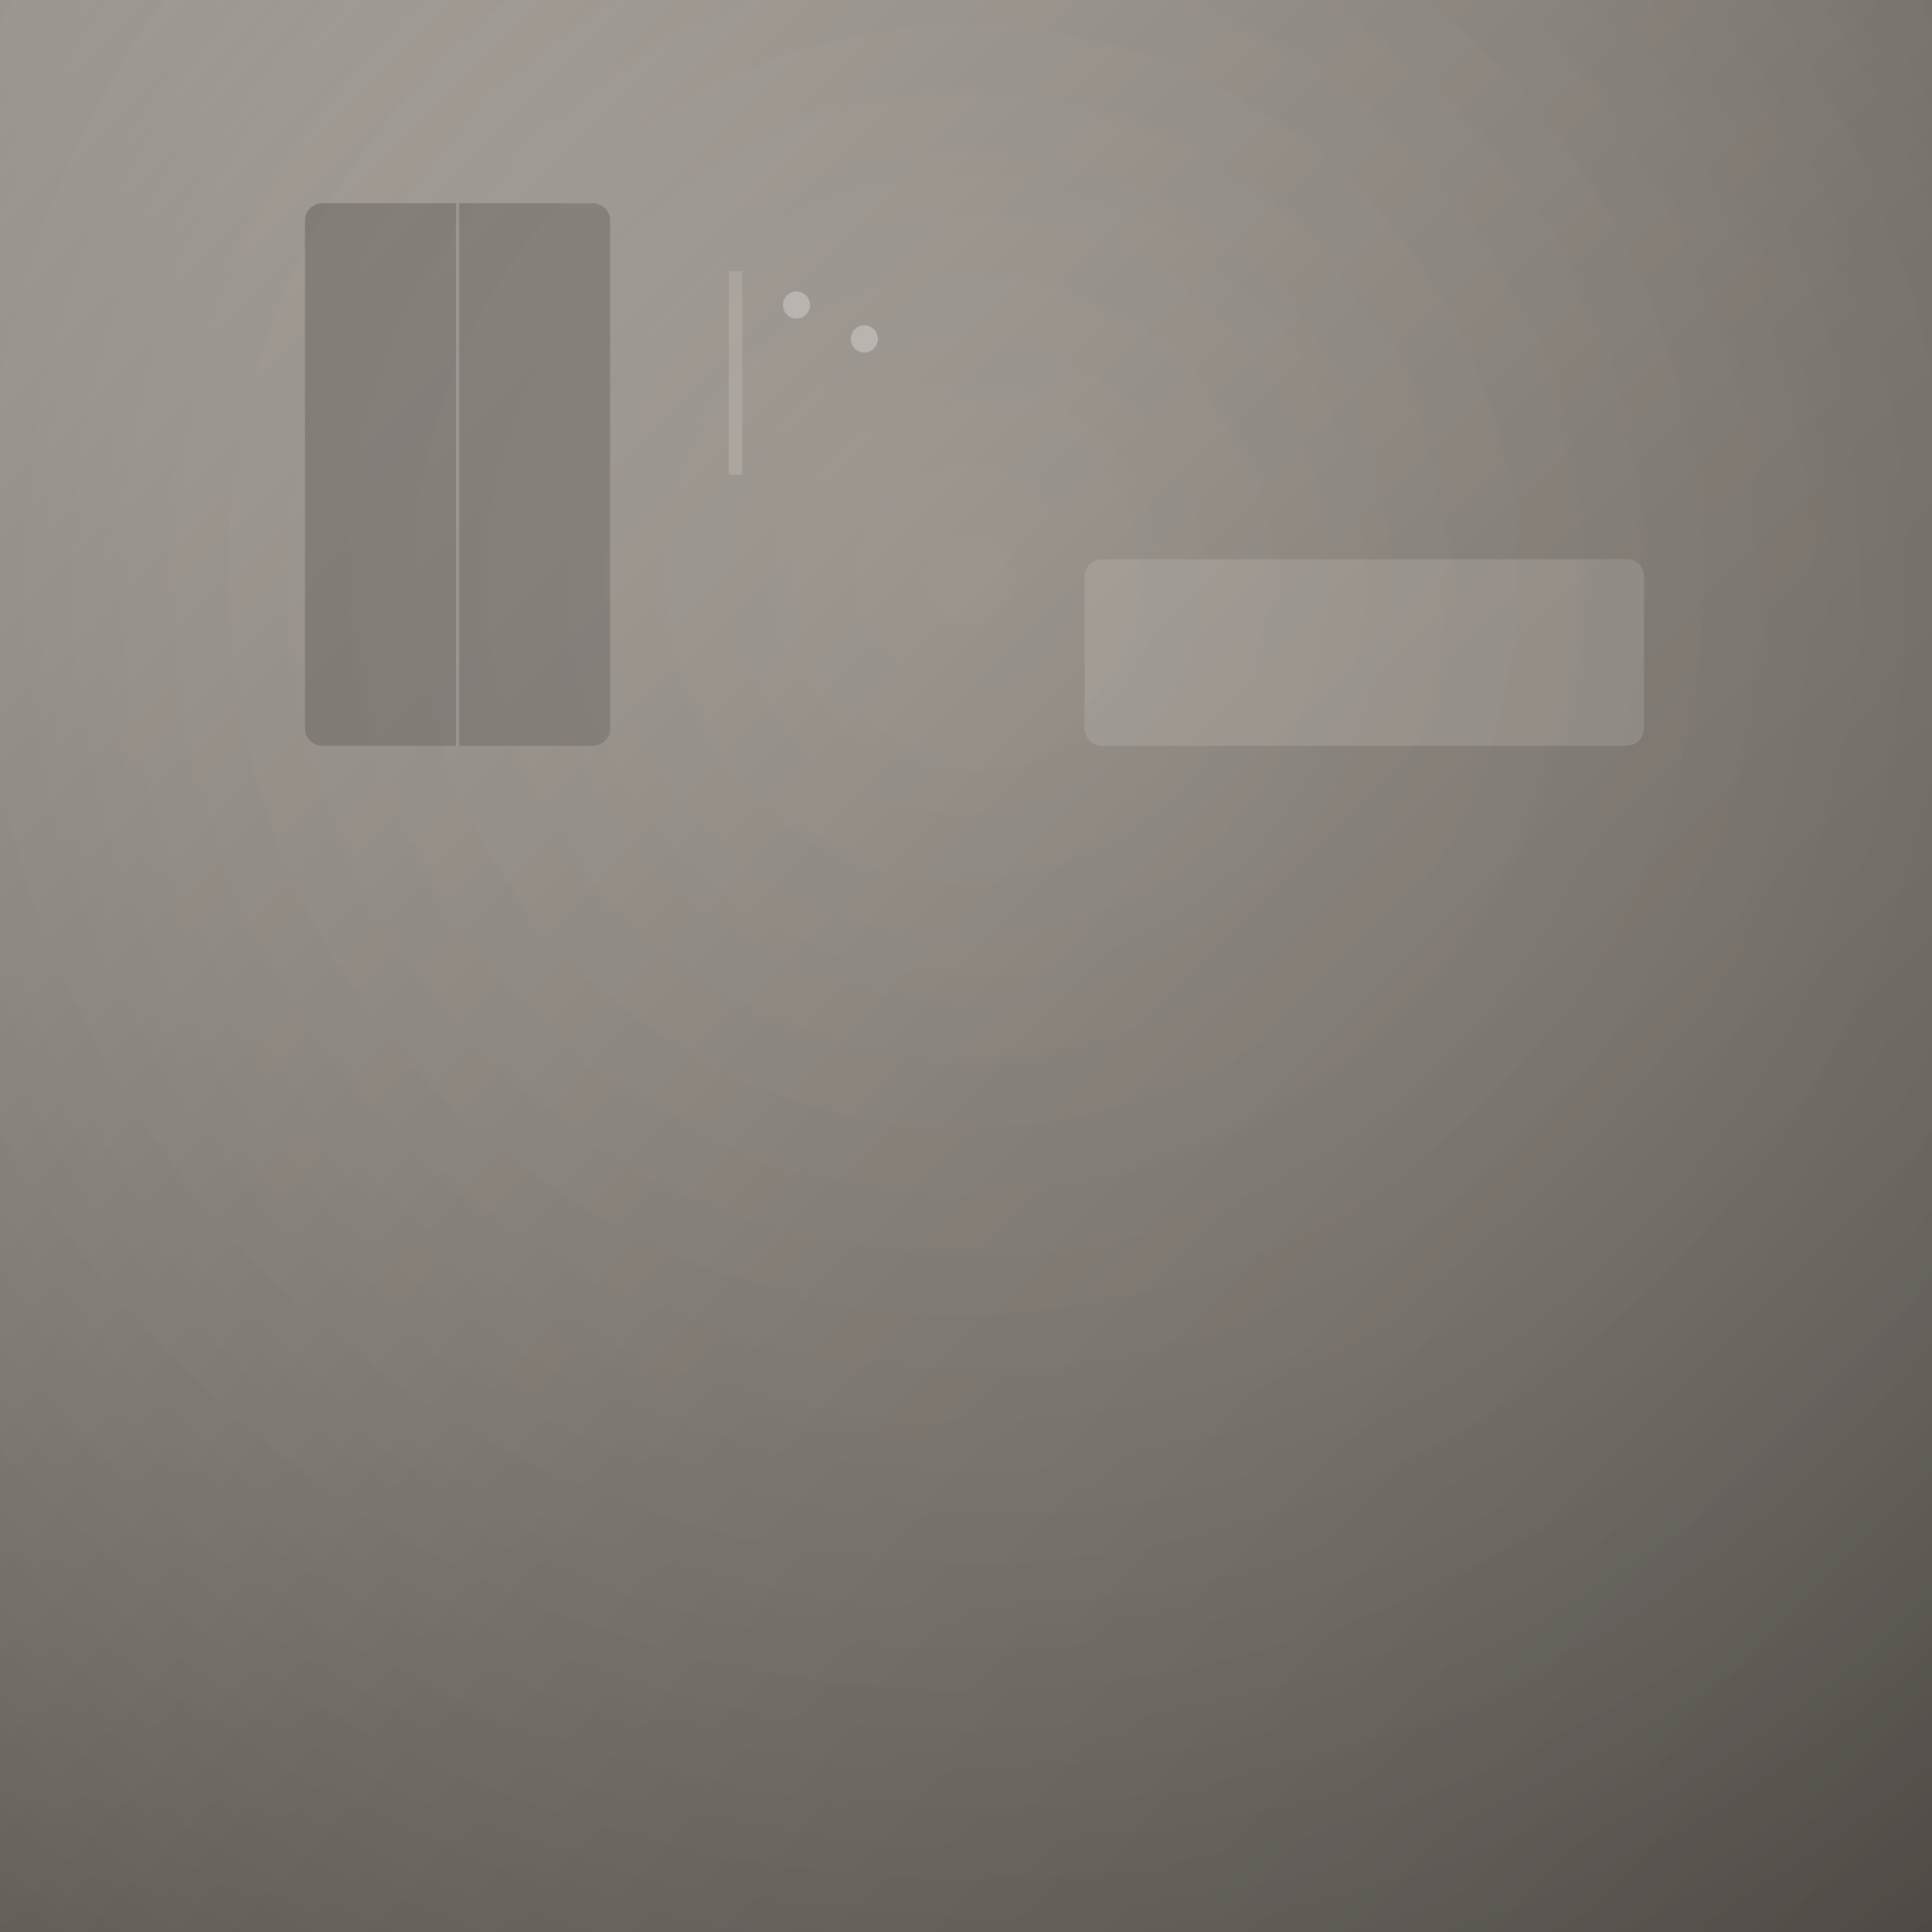
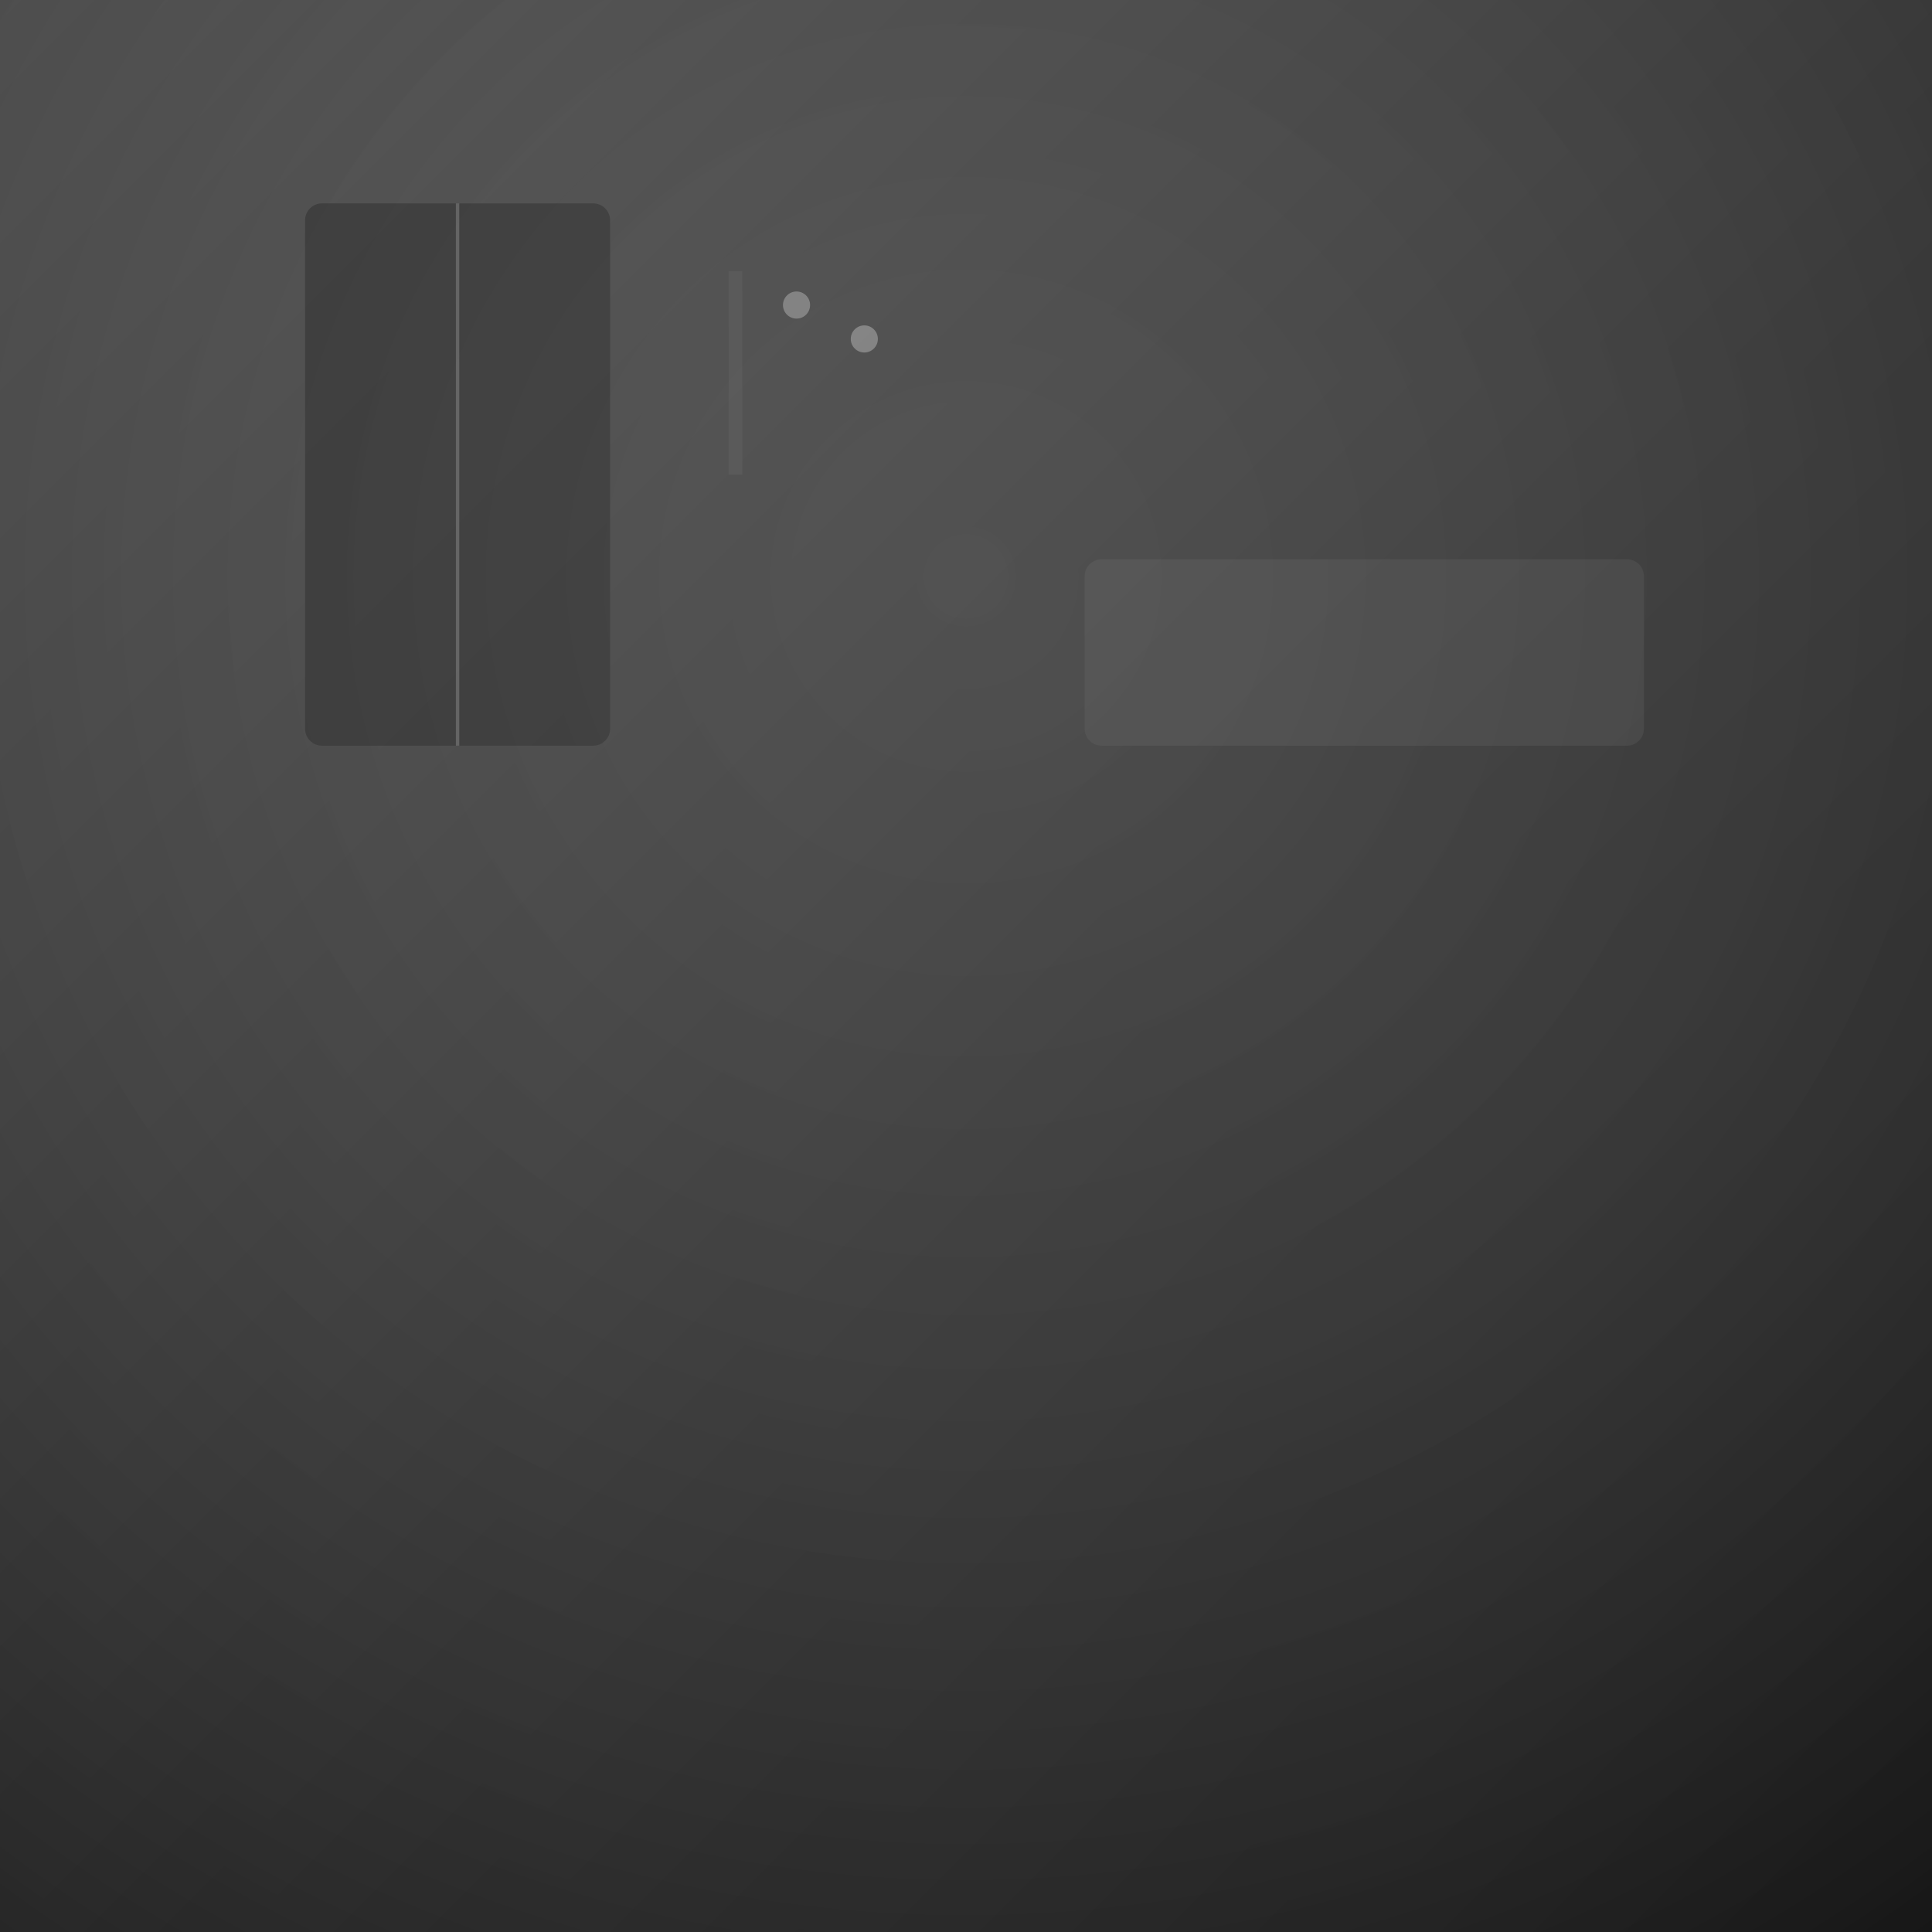
<svg xmlns="http://www.w3.org/2000/svg" viewBox="0 0 1000 1000" width="1000" height="1000" role="img" preserveAspectRatio="xMidYMid slice">
  <defs>
    <linearGradient id="gstone10001000hall" x1="0" y1="0" x2="1" y2="1">
-       <stop offset="0" stop-color="#ada69e" />
-       <stop offset="0.55" stop-color="#7d766e" />
-       <stop offset="1" stop-color="#635d56" />
+       <stop offset="0" stop-color="#4a4a4a" />
+       <stop offset="0.55" stop-color="#2d2d2d" />
+       <stop offset="1" stop-color="#1a1a1a" />
    </linearGradient>
    <radialGradient id="gstone10001000hallv" cx="0.5" cy="0.3" r="0.9">
      <stop offset="0" stop-color="#fff" stop-opacity="0.14" />
      <stop offset="1" stop-color="#000" stop-opacity="0.25" />
    </radialGradient>
  </defs>
  <rect width="1000" height="1000" fill="url(#gstone10001000hall)" />
  <g transform="scale(0.877193) translate(0,0)">
-     <rect x="180" y="120" width="180" height="320" rx="10" fill="#635d56" opacity=".55" />
+     <rect x="180" y="120" width="180" height="320" rx="10" fill="#1a1a1a" opacity=".55" />
    <line x1="270" y1="120" x2="270" y2="440" stroke="#fff" stroke-opacity=".2" stroke-width="2" />
-     <rect x="430" y="160" width="8" height="120" fill="#ada69e" opacity=".6" />
+     <rect x="430" y="160" width="8" height="120" fill="#4a4a4a" opacity=".6" />
    <circle cx="470" cy="180" r="8" fill="#fff" fill-opacity=".3" />
    <circle cx="510" cy="200" r="8" fill="#fff" fill-opacity=".3" />
-     <rect x="640" y="330" width="330" height="110" rx="10" fill="#ada69e" opacity=".4" />
+     <rect x="640" y="330" width="330" height="110" rx="10" fill="#4a4a4a" opacity=".4" />
  </g>
  <rect width="1000" height="1000" fill="url(#gstone10001000hallv)" />
</svg>
